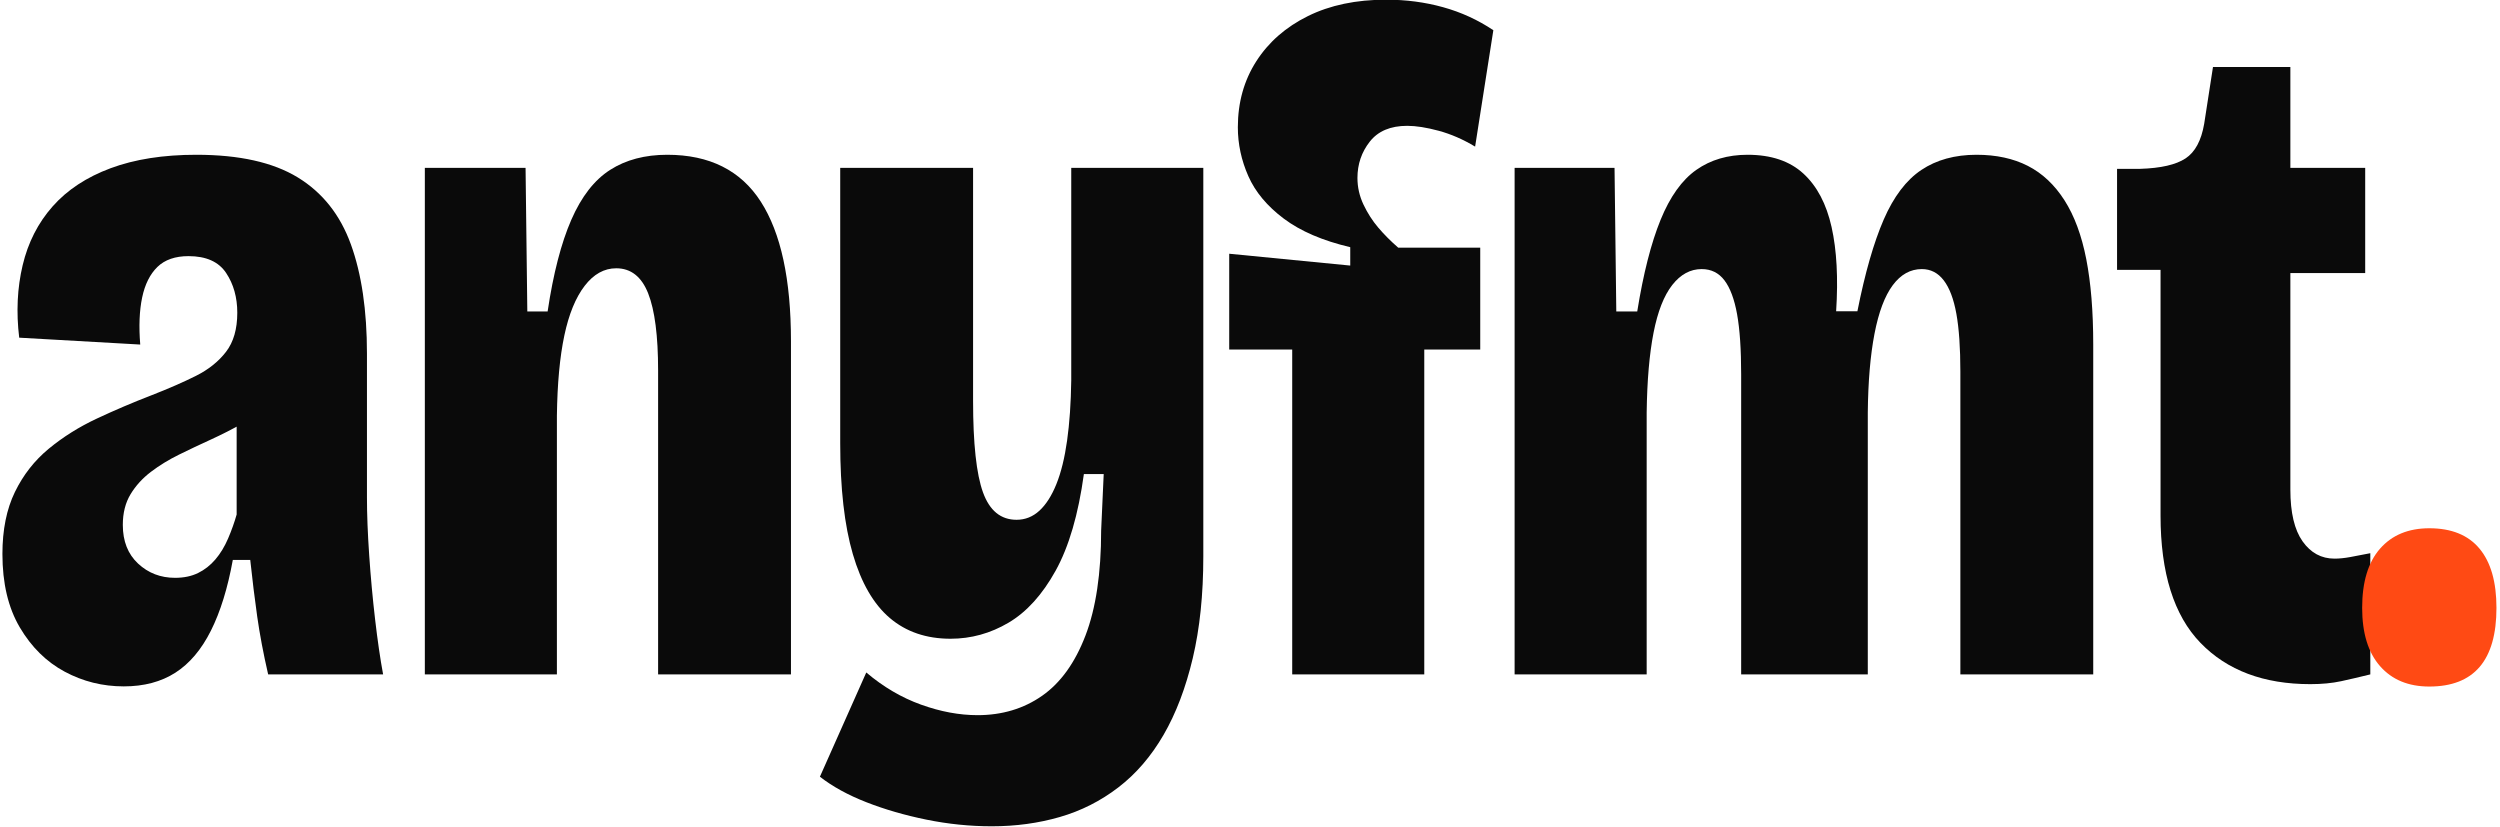
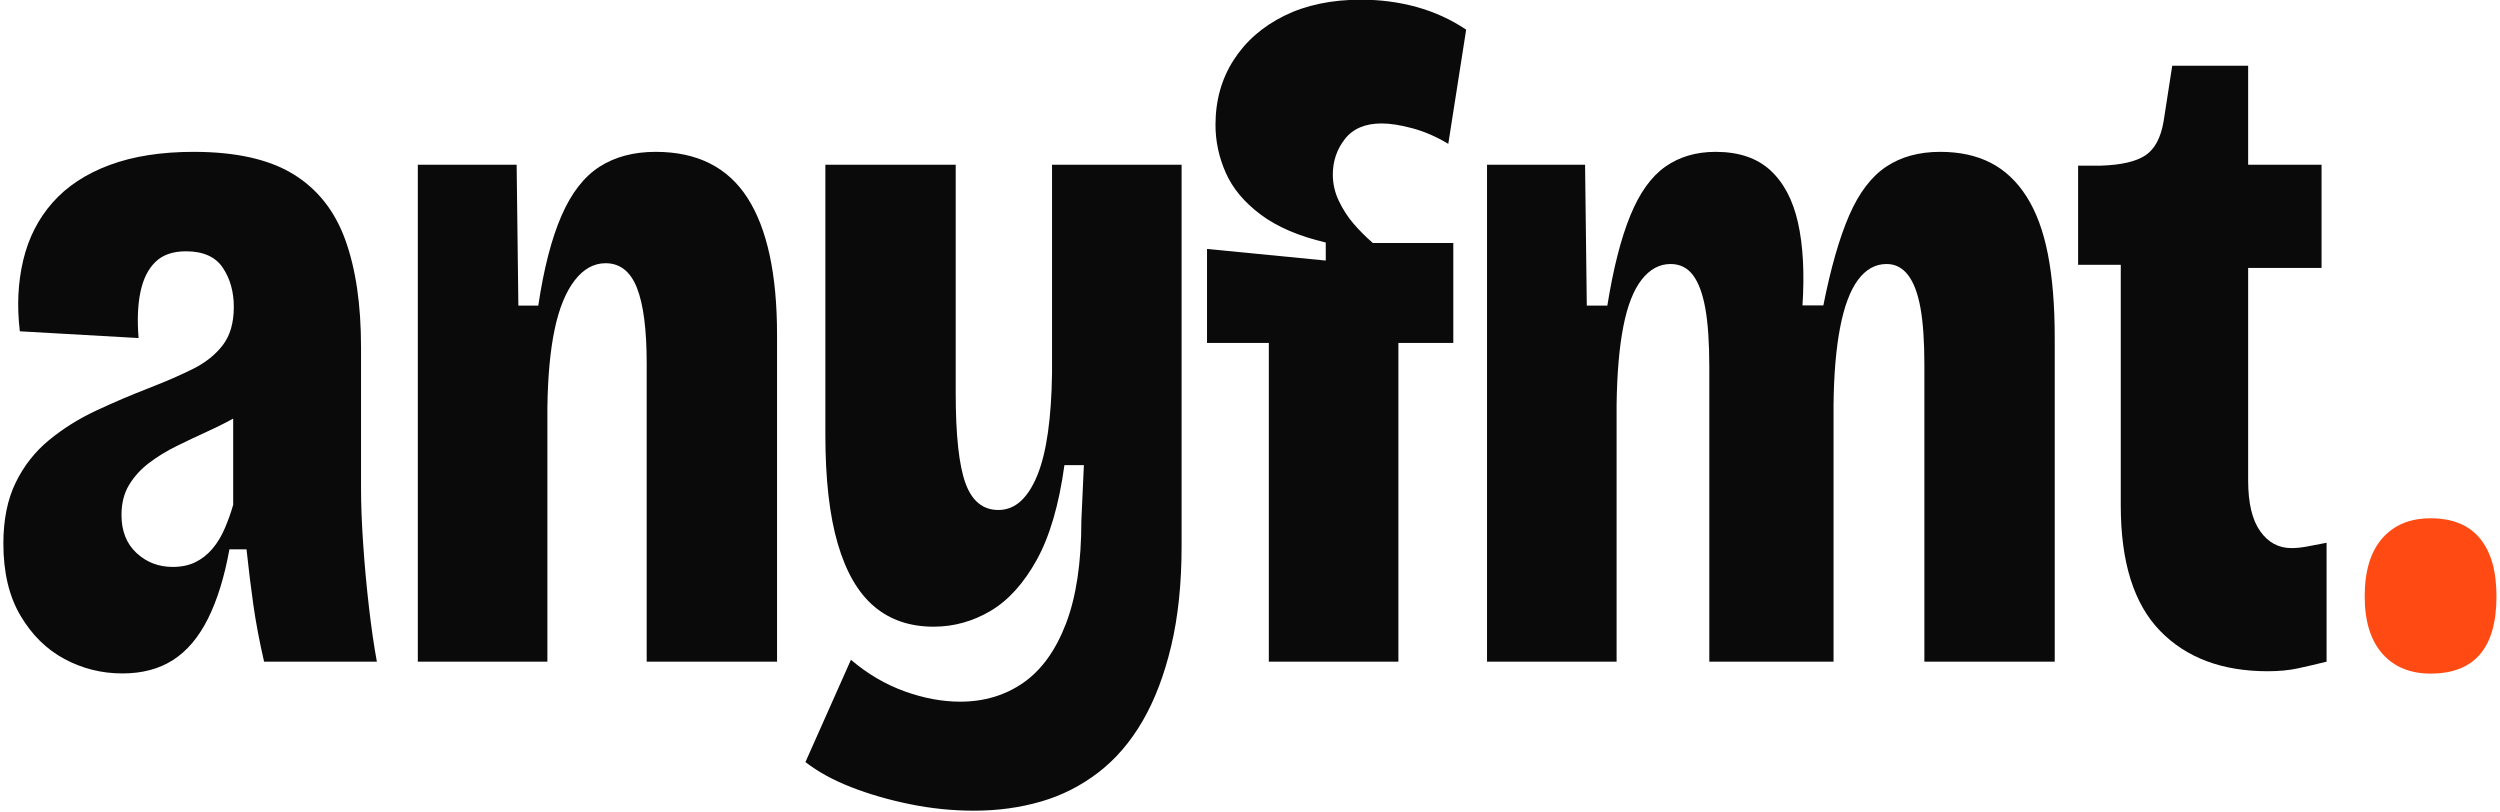
- <svg xmlns="http://www.w3.org/2000/svg" viewBox="24 -703 2600 862" width="520" height="172">
+ <svg xmlns="http://www.w3.org/2000/svg" viewBox="24 -703 2648 862" width="530" height="172">
  <path transform="translate(0.0 0) scale(1 -1)" fill="#0A0A0A" d="M150 -12.5Q117 -12.5 88.417 2.833Q59.834 18.167 41.667 48.917Q23.5 79.667 23.5 125.5Q23.5 163.333 36.5 190.083Q49.5 216.833 71.833 235.25Q94.167 253.667 121.917 266.667Q149.667 279.667 179 291Q205.5 301.334 225.167 311.167Q244.833 321 256.583 336.25Q268.333 351.501 268.333 377.001Q268.333 401.001 256.667 418.501Q245 436.001 217.499 436.001Q196.666 436.001 185.082 424.751Q173.499 413.501 169.165 392.918Q164.832 372.334 167.165 343.834L41 351Q36.167 391 44.584 426.5Q53 462 75.834 487.833Q98.667 513.667 136.333 527.667Q174 541.667 225.666 541.667Q292.666 541.667 331.332 518.083Q369.998 494.5 386.748 448.25Q403.498 402.001 403.498 334.334V184.334Q403.498 158.334 405.831 124.251Q408.165 90.167 411.998 57.25Q415.831 24.333 420.331 0H300.5Q293 32.667 289.083 60.417Q285.167 88.167 281.833 119.334H263.667Q255.667 75.167 240.833 45.584Q226 16 203.75 1.75Q181.5 -12.5 150 -12.5ZM203.499 100.665Q217.166 100.665 227.416 105.665Q237.666 110.666 245.499 119.832Q253.333 128.999 258.75 141.667Q264.167 154.334 267.667 166.668V288.834L301.5 283.501Q290 270.835 274 261.751Q258 252.668 240.833 244.834Q223.667 237.001 207.583 229.084Q191.499 221.167 178.333 211.167Q165.166 201.167 157.082 187.833Q148.999 174.5 148.999 155.832Q148.999 130.332 164.915 115.499Q180.832 100.665 203.499 100.665Z" />
  <path transform="translate(413.0 0) scale(1 -1)" fill="#0A0A0A" d="M50.834 0V337.834V528H155.833L157.666 378.334H178.832Q187.666 437.5 203.499 473.833Q219.332 510.167 243.999 525.917Q268.666 541.667 303.499 541.667Q369.665 541.667 401.082 492.75Q432.498 443.833 432.498 347.334V0H294V316.834Q294 370.835 283.667 397.085Q273.333 423.335 250.333 423.335Q231.5 423.335 217.416 405.001Q203.332 386.668 196.249 353.251Q189.165 319.834 188.498 269.668V0Z" />
  <path transform="translate(851.0 0) scale(1 -1)" fill="#0A0A0A" d="M203.833 -158.333Q169.666 -158.333 135.75 -151.416Q101.833 -144.5 73.083 -133.249Q44.333 -121.999 24.667 -106.666L73 1.999Q99.5 -20.501 130 -31.501Q160.5 -42.501 189 -42.501Q227.333 -42.501 256.25 -22.335Q285.166 -2.168 301.499 40.499Q317.833 83.165 317.833 149.999L320.499 208.832H299.833Q291.166 145.666 270.416 108.166Q249.666 70.666 221.333 53.916Q193 37.166 160.833 37.166Q123 37.166 97.584 58.75Q72.167 80.333 59 125.333Q45.834 170.333 45.834 241.166V528H184.332V285.165Q184.332 218.332 194.665 189.748Q204.999 161.165 229.665 161.165Q243.165 161.165 253.499 170.665Q263.833 180.165 271.166 198.332Q278.5 216.499 282.333 243.666Q286.167 270.832 286.667 306.499V528H424.331V122.833Q424.331 63.334 413.332 16.917Q402.332 -29.499 382.915 -62.999Q363.499 -96.499 335.833 -117.749Q308.166 -139 274.749 -148.666Q241.333 -158.333 203.833 -158.333Z" />
  <path transform="translate(1284.0 0) scale(1 -1)" fill="#0A0A0A" d="M84 0V338.667H18.334V438.5L144.499 426.166V445.333Q101.333 455.5 75.25 475.083Q49.167 494.666 38.251 519.416Q27.334 544.166 27.334 570.333Q27.334 609.166 46.584 639.166Q65.834 669.166 100.417 686.25Q135 703.333 182 703.333Q212.999 703.333 241.249 695.5Q269.499 687.667 293.665 671.5L274.665 550.168Q255.832 561.502 236.749 566.668Q217.666 571.835 203.832 571.835Q177.832 571.835 164.916 555.418Q151.999 539.001 151.999 517.501Q151.999 503.001 158.332 489.667Q164.666 476.333 173.749 465.667Q182.832 455 194.499 444.833H279.999V338.667H221.665V0Z" />
  <path transform="translate(1549.0 0) scale(1 -1)" fill="#0A0A0A" d="M50.834 0V344.001V528H154.999L156.832 378.334H178.666Q188.166 437.5 202.999 473.833Q217.832 510.167 240.249 525.917Q262.666 541.667 293.666 541.667Q330.499 541.667 351.832 522.083Q373.165 502.5 381.249 466.334Q389.332 430.167 385.999 378.501H408.165Q419.999 438.167 435.582 474.083Q451.165 510 474.832 525.833Q498.499 541.667 532.332 541.667Q563.165 541.667 585.832 530.083Q608.498 518.5 623.998 494.25Q639.498 470 646.748 432.833Q653.998 395.667 653.998 344V0H515.5V315.501Q515.5 352.834 511.333 375.918Q507.167 399.001 498.167 410.751Q489.166 422.502 475.333 422.502Q457.499 422.502 444.999 405.668Q432.499 388.834 425.999 355.168Q419.498 321.501 418.998 273.001V0H287V312.667Q287 351.834 282.75 375.418Q278.5 399.001 269.583 410.751Q260.667 422.502 245.833 422.502Q228.166 422.502 215.166 405.918Q202.166 389.334 195.665 356.167Q189.165 323.001 188.498 273.001V0Z" />
  <path transform="translate(2210.0 0) scale(1 -1)" fill="#0A0A0A" d="M219.332 -10.167Q146.5 -10.167 104.833 32.833Q63.167 75.833 63.167 165.665V421.668H17.834V527H42Q74.167 528 89.166 537.833Q104.166 547.667 108.666 574L117.833 633.167H198.499V528H276.499V418.335H198.499V192.498Q198.499 156.665 211.248 138.665Q223.998 120.665 244.498 120.665Q251.998 120.665 260.998 122.332Q269.998 123.998 281.832 126.332V0Q265.665 -4 251.499 -7.083Q237.332 -10.167 219.332 -10.167Z" />
-   <path transform="translate(2478.0 0) scale(1 -1)" fill="#FF4A14" d="M75.333 -12.667Q42.666 -12.667 24 8.583Q5.333 29.833 5.333 69.332Q5.333 109.832 24 131.082Q42.666 152.331 75.333 152.331Q109.999 152.331 127.666 131.082Q145.332 109.832 145.332 69.332Q145.332 -12.667 75.333 -12.667Z" />
+   <path transform="translate(2527.0 0) scale(1 -1)" fill="#FF4A14" d="M75.333 -12.667Q42.666 -12.667 24 8.583Q5.333 29.833 5.333 69.332Q5.333 109.832 24 131.082Q42.666 152.331 75.333 152.331Q109.999 152.331 127.666 131.082Q145.332 109.832 145.332 69.332Q145.332 -12.667 75.333 -12.667Z" />
</svg>
